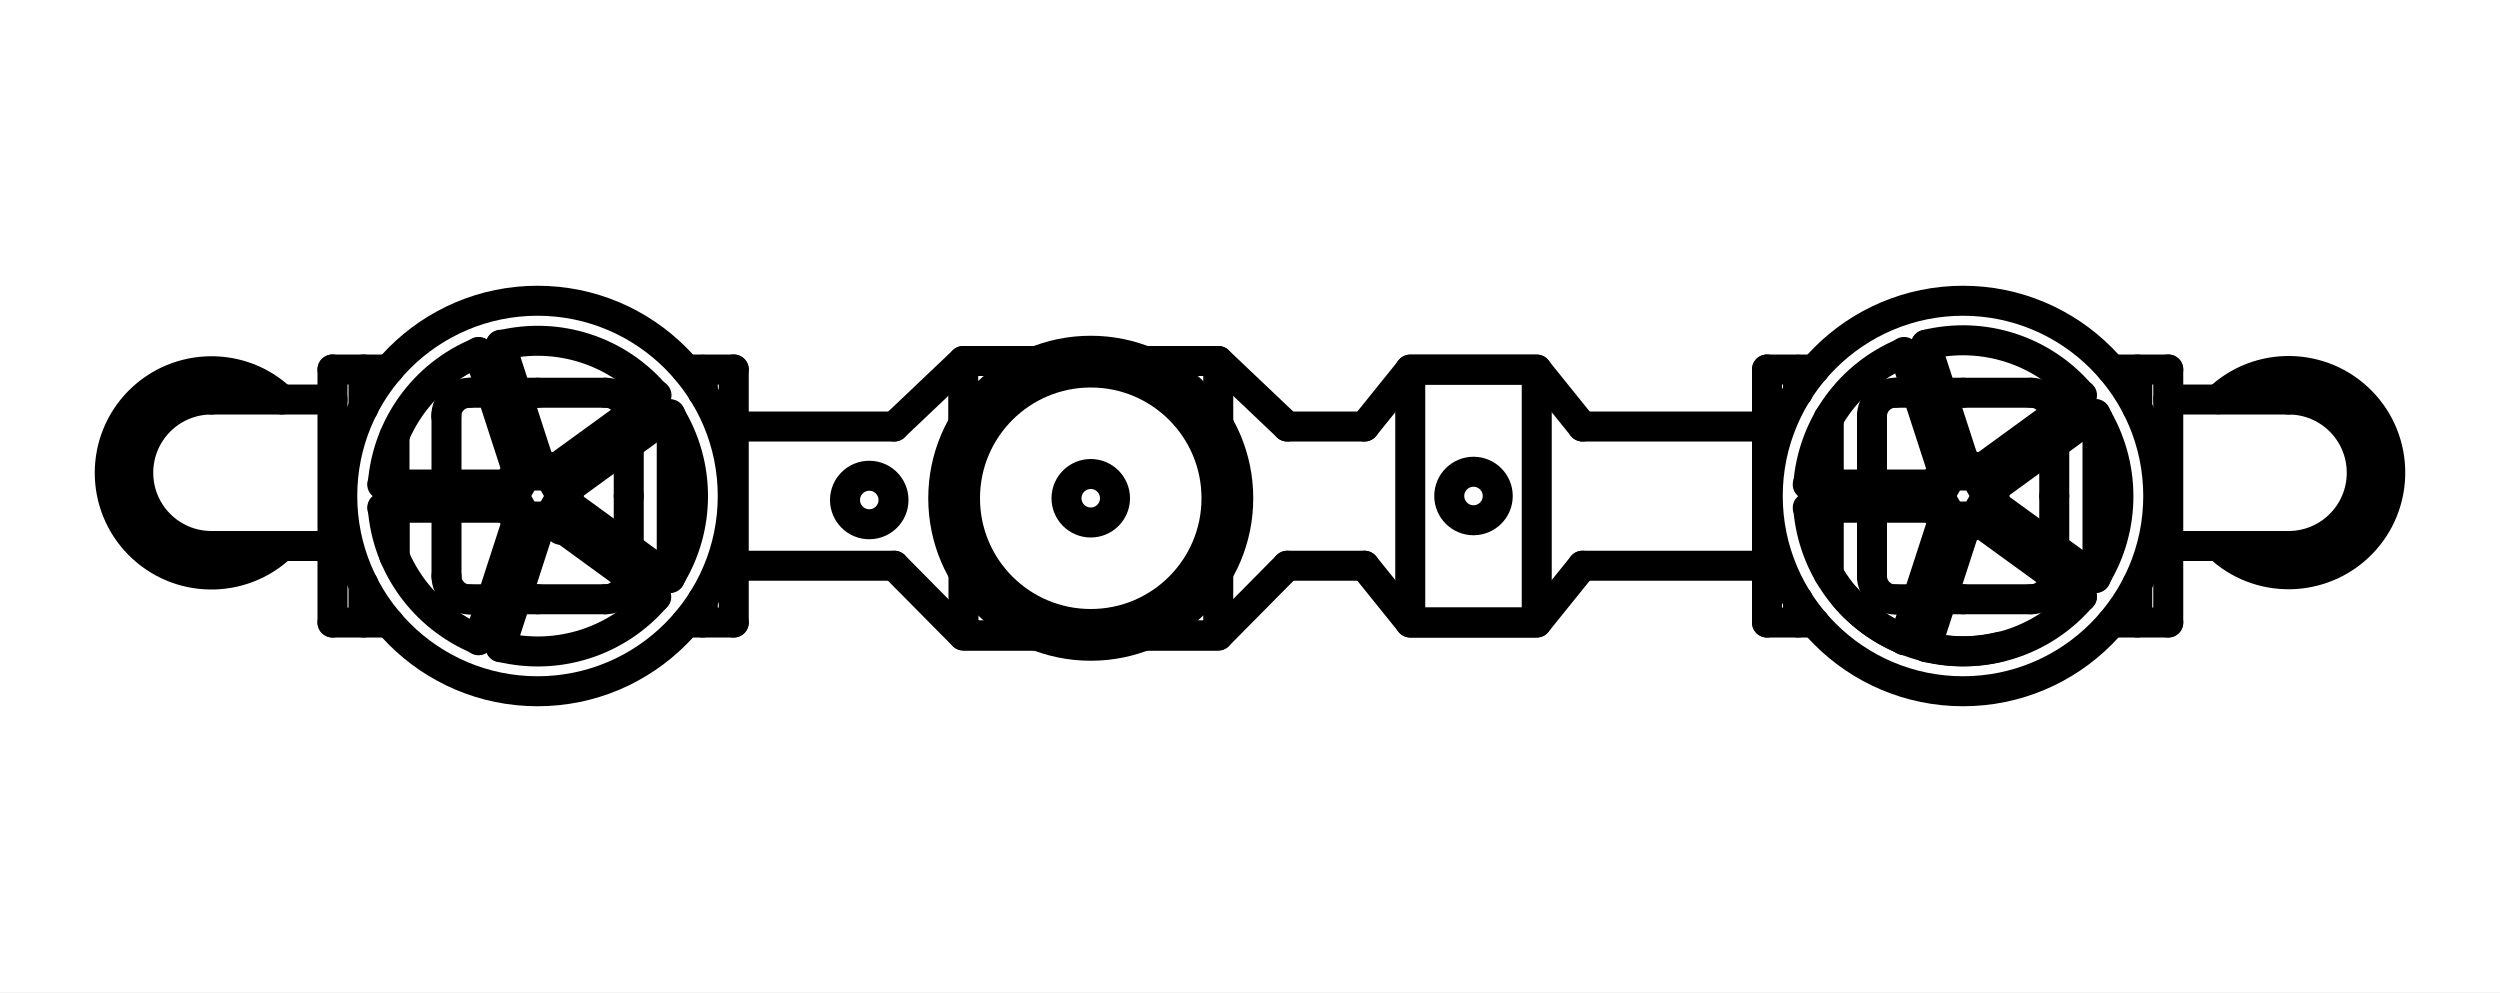
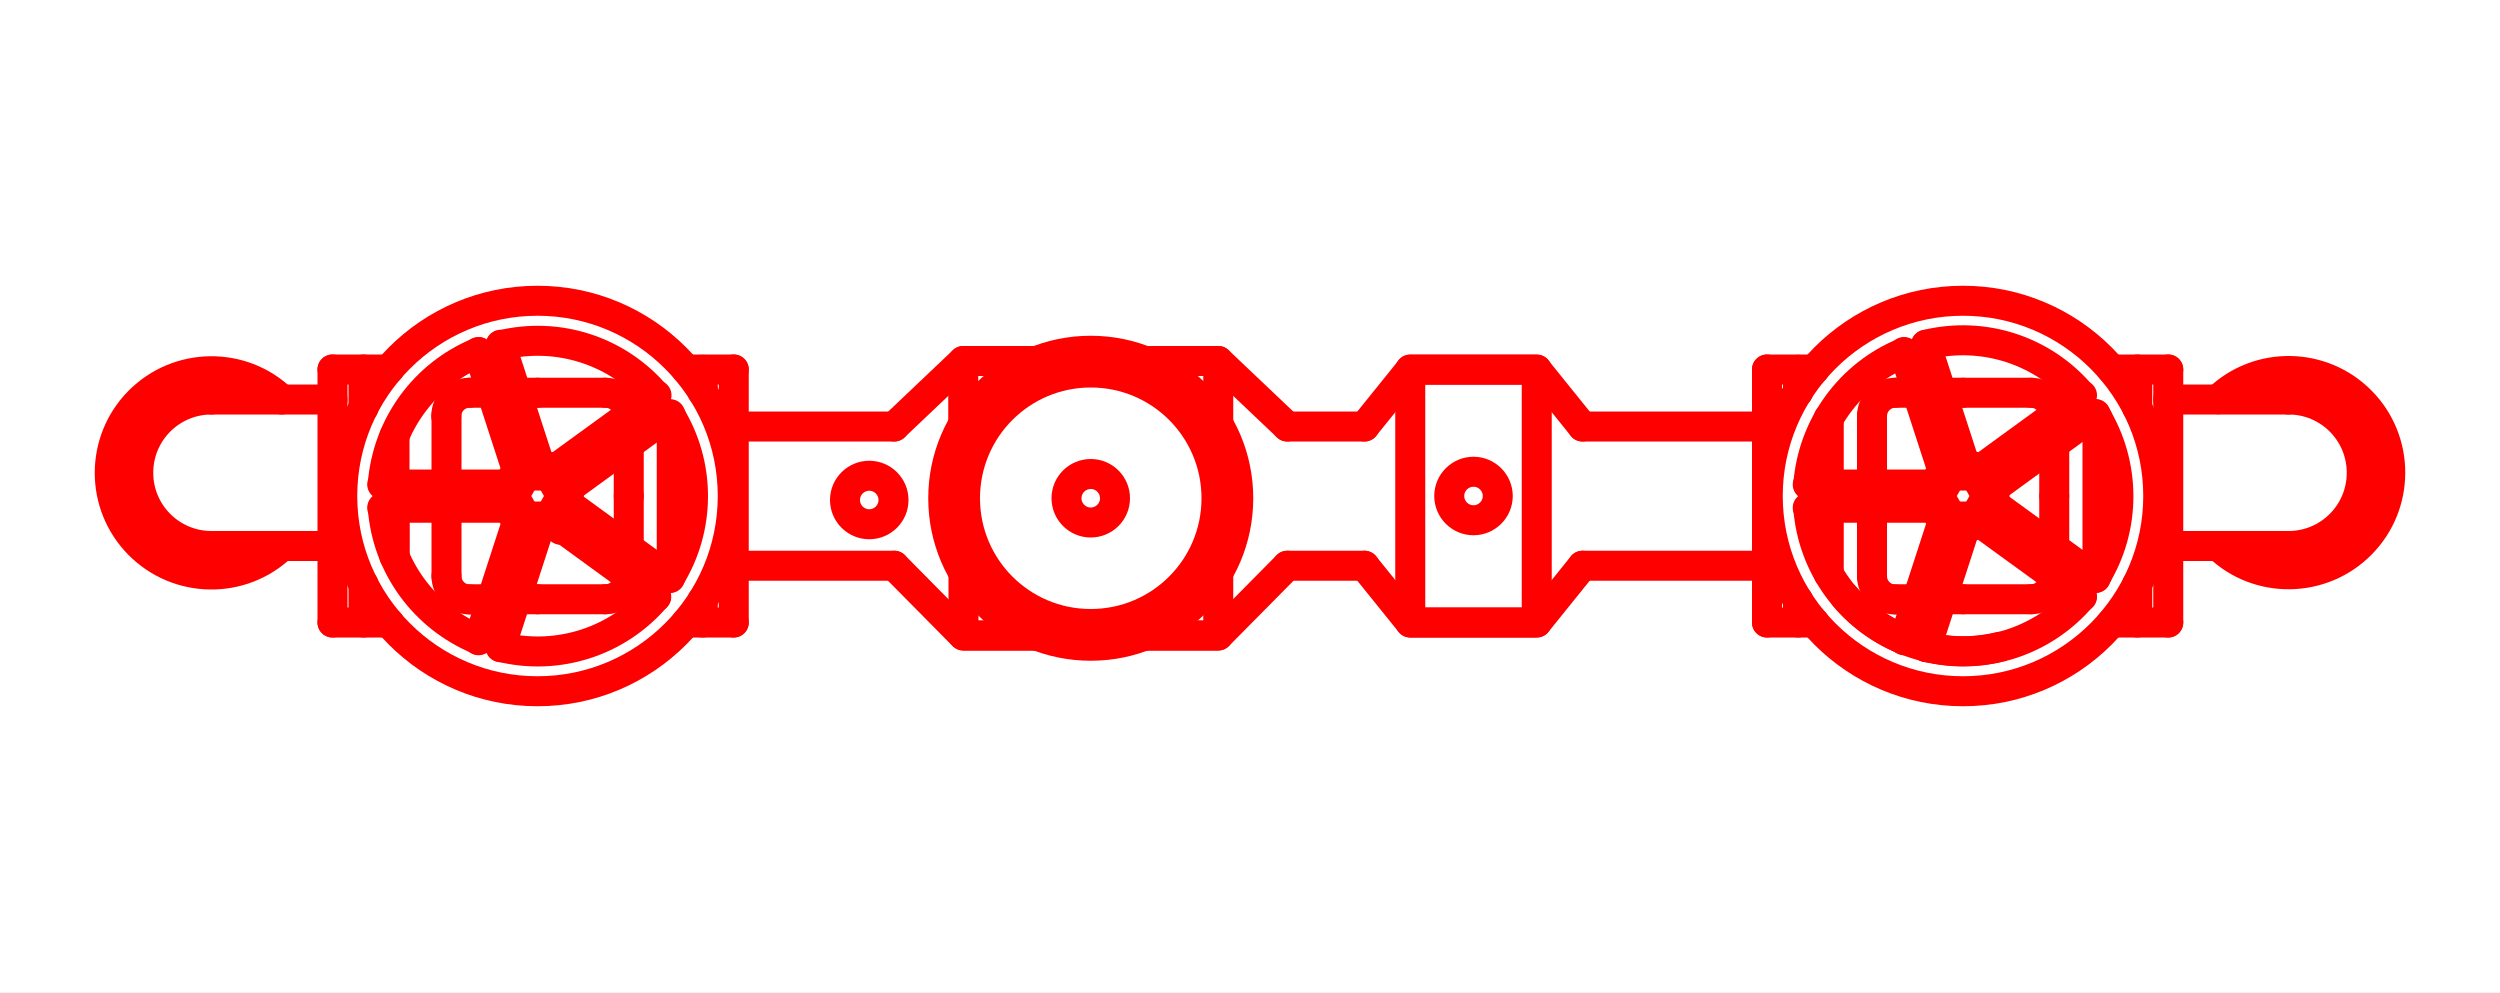
<svg xmlns="http://www.w3.org/2000/svg" viewBox="0 0 10000 3969">
  <defs>
-     <style>.C1 {stroke: #000000; stroke-width: 120; stroke-opacity: 1.000; fill: none; fill-opacity: 1.000;}</style>
+     <style>.C1 {stroke: #ff0000; stroke-width: 120; stroke-opacity: 1.000; fill: none; fill-opacity: 1.000;}</style>
  </defs>
  <rect fill="#ffffff" x="0" y="0" width="10000" height="3969" fill-opacity="1.0" />
  <g stroke-linecap="round" stroke-linejoin="round" fill-rule="evenodd">
    <path d="M 9496 1891 c 0 6 5 10 10 10 c 6 0 10 -5 10 -10" class="C1" />
    <path d="M 9517 1891 c 0 -6 -5 -10 -10 -10 c -6 0 -10 5 -10 10" class="C1" />
    <path d="M 9035 1556 c 0 6 5 10 10 10 c 6 0 10 -5 10 -10" class="C1" />
    <path d="M 9056 1556 c 0 -6 -5 -10 -10 -10 c -6 0 -10 5 -10 10" class="C1" />
    <path d="M 9253 1556 c 0 6 5 10 10 10 c 6 0 10 -5 10 -10" class="C1" />
    <path d="M 9274 1556 c 0 -6 -5 -10 -10 -10 c -6 0 -10 5 -10 10" class="C1" />
    <path d="M 9429 1684 c 0 6 5 10 10 10 c 6 0 10 -5 10 -10" class="C1" />
    <path d="M 9450 1684 c 0 -6 -5 -10 -10 -10 c -6 0 -10 5 -10 10" class="C1" />
    <path d="M 8549 1631 l 0 -153" class="C1" />
    <path d="M 8673 1478 l -226 0" class="C1" />
    <path d="M 8217 1664 c 0 -51 -42 -93 -93 -93" class="C1" />
    <path d="M 8217 1776 l 0 208" class="C1" />
    <path d="M 7581 1571 c -51 0 -93 42 -93 93" class="C1" />
    <path d="M 7488 1664 l 0 274" class="C1" />
    <path d="M 7704 1379 l 156 480" class="C1" />
    <path d="M 7616 1408 l 156 480" class="C1" />
    <path d="M 7852 1571 l -86 0" class="C1" />
    <path d="M 7669 1571 l -88 0" class="C1" />
    <path d="M 7852 1571 l 272 0" class="C1" />
    <path d="M 8382 1656 l -408 297" class="C1" />
    <path d="M 8328 1581 l -408 297" class="C1" />
    <path d="M 8325 1581 c -152 -180 -392 -258 -621 -202" class="C1" />
    <path d="M 8673 1598 l 482 0" class="C1" />
    <path d="M 9035 2226 c 0 6 5 10 10 10 c 6 0 10 -5 10 -10" class="C1" />
    <path d="M 9056 2226 c 0 -6 -5 -10 -10 -10 c -6 0 -10 5 -10 10" class="C1" />
    <path d="M 9253 2226 c 0 6 5 10 10 10 c 6 0 10 -5 10 -10" class="C1" />
    <path d="M 9274 2226 c 0 -6 -5 -10 -10 -10 c -6 0 -10 5 -10 10" class="C1" />
    <path d="M 9429 2098 c 0 6 5 10 10 10 c 6 0 10 -5 10 -10" class="C1" />
    <path d="M 9450 2098 c 0 -6 -5 -10 -10 -10 c -6 0 -10 5 -10 10" class="C1" />
    <path d="M 8673 2490 l -226 0" class="C1" />
    <path d="M 8124 2397 c 51 0 93 -42 93 -93" class="C1" />
    <path d="M 8549 2490 l 0 -153" class="C1" />
    <path d="M 7488 2305 c 0 51 42 93 93 93" class="C1" />
    <path d="M 7861 2109 l -156 480" class="C1" />
    <path d="M 7852 2397 l -85 0" class="C1" />
    <path d="M 7670 2397 l -89 0" class="C1" />
    <path d="M 7772 2081 l -156 480" class="C1" />
    <path d="M 7706 2588 c 229 56 469 -23 621 -202" class="C1" />
    <path d="M 7852 2397 l 272 0" class="C1" />
    <path d="M 7919 2090 l 409 297" class="C1" />
    <path d="M 8673 2184 l 482 0" class="C1" />
    <path d="M 8873 2184 c 160 154 415 150 571 -8 c 156 -158 156 -413 0 -571 c -156 -158 -410 -162 -571 -8" class="C1" />
    <path d="M 7974 2015 l 409 297" class="C1" />
    <path d="M 7488 2305 l 0 -274" class="C1" />
    <path d="M 7978 1984 c 0 69 -56 125 -125 125 c -69 0 -125 -56 -125 -125 c 0 -69 56 -125 125 -125 c 69 0 125 56 125 125" class="C1" />
    <path d="M 7947 1984 l -47 82" class="C1" />
    <path d="M 7900 2066 l -95 0" class="C1" />
    <path d="M 7805 2066 l -47 -82" class="C1" />
    <path d="M 7758 1984 l 47 -82" class="C1" />
    <path d="M 7805 1902 l 95 0" class="C1" />
    <path d="M 7900 1902 l 47 82" class="C1" />
    <path d="M 8390 1672 l 0 624" class="C1" />
    <path d="M 8381 2311 c 124 -200 123 -453 -0 -653" class="C1" />
    <path d="M 8217 2192 l 0 -207" class="C1" />
    <path d="M 8673 2490 l 0 -1012" class="C1" />
    <path d="M 9154 2184 c 162 0 293 -131 293 -293 c 0 -162 -131 -293 -293 -293" class="C1" />
    <path d="M 7258 1478 l -190 0" class="C1" />
    <path d="M 7192 1569 l 0 -90" class="C1" />
    <path d="M 7315 1938 l 0 -266" class="C1" />
    <path d="M 7258 2490 l -190 0" class="C1" />
    <path d="M 7192 2490 l 0 -90" class="C1" />
    <path d="M 7068 2490 l 0 -1012" class="C1" />
    <path d="M 7315 2296 l 0 -265" class="C1" />
    <path d="M 8633 1984 c 0 431 -350 781 -781 781 c -431 0 -781 -350 -781 -781 c 0 -431 350 -781 781 -781 c 431 0 781 350 781 781" class="C1" />
    <path d="M 7233 2031 c 18 235 166 439 384 528" class="C1" />
    <path d="M 7379 2386 c 152 179 393 257 621 201" class="C1" />
    <path d="M 7617 1410 c -218 89 -366 294 -384 529" class="C1" />
    <path d="M 7736 1938 l -505 0" class="C1" />
    <path d="M 7736 2031 l -505 0" class="C1" />
    <path d="M 2811 1569 l 0 -90" class="C1" />
    <path d="M 7068 1706 l -738 0" class="C1" />
    <path d="M 2745 1478 l 190 0" class="C1" />
    <path d="M 2150 1571 l 272 0" class="C1" />
    <path d="M 2159 1859 l -156 -480" class="C1" />
    <path d="M 2150 1571 l -85 0" class="C1" />
    <path d="M 2515 1664 c 0 -51 -42 -93 -93 -93" class="C1" />
    <path d="M 2515 1777 l 0 207" class="C1" />
    <path d="M 2624 1583 c -152 -180 -392 -258 -621 -202" class="C1" />
    <path d="M 2272 1954 l 409 -297" class="C1" />
    <path d="M 2217 1878 l 409 -297" class="C1" />
    <path d="M 2745 2490 l 190 0" class="C1" />
    <path d="M 2811 2490 l 0 -90" class="C1" />
    <path d="M 7068 2263 l -738 0" class="C1" />
    <path d="M 2150 2397 l 272 0" class="C1" />
    <path d="M 2002 2589 l 156 -480" class="C1" />
    <path d="M 2150 2397 l -86 0" class="C1" />
    <path d="M 2422 2397 c 51 0 93 -42 93 -93" class="C1" />
    <path d="M 2252 2116 l -10 3" class="C1" />
    <path d="M 2003 2588 c 229 56 469 -22 621 -201" class="C1" />
    <path d="M 2625 2387 l -408 -297" class="C1" />
    <path d="M 2275 1984 c 0 69 -56 125 -125 125 c -69 0 -125 -56 -125 -125 c 0 -69 56 -125 125 -125 c 69 0 125 56 125 125" class="C1" />
    <path d="M 2056 1984 l 47 82" class="C1" />
    <path d="M 2103 2066 l 95 0" class="C1" />
    <path d="M 2198 2066 l 47 -82" class="C1" />
    <path d="M 2245 1984 l -47 -82" class="C1" />
    <path d="M 2198 1902 l -95 0" class="C1" />
    <path d="M 2103 1902 l -47 82" class="C1" />
    <path d="M 2515 2192 l 0 -208" class="C1" />
    <path d="M 2679 2311 c 124 -200 124 -453 0 -653" class="C1" />
    <path d="M 2935 2490 l 0 -1012" class="C1" />
    <path d="M 2687 2296 l 0 -624" class="C1" />
    <path d="M 2680 2312 l -408 -297" class="C1" />
    <path d="M 1915 1409 c -218 89 -366 294 -384 528" class="C1" />
    <path d="M 1454 1631 l 0 -153" class="C1" />
    <path d="M 1578 1938 l 0 -194" class="C1" />
    <path d="M 1330 1478 l 226 0" class="C1" />
    <path d="M 1878 1571 c -51 0 -93 42 -93 93" class="C1" />
    <path d="M 1786 1664 l 0 274" class="C1" />
    <path d="M 726 1556 c 0 6 5 10 10 10 c 6 0 10 -5 10 -10" class="C1" />
    <path d="M 747 1556 c 0 -6 -5 -10 -10 -10 c -6 0 -10 5 -10 10" class="C1" />
    <path d="M 944 1556 c 0 6 5 10 10 10 c 6 0 10 -5 10 -10" class="C1" />
    <path d="M 965 1556 c 0 -6 -5 -10 -10 -10 c -6 0 -10 5 -10 10" class="C1" />
    <path d="M 1330 1598 l -484 0" class="C1" />
    <path d="M 483 1891 c 0 6 5 10 10 10 c 6 0 10 -5 10 -10" class="C1" />
    <path d="M 504 1891 c 0 -6 -5 -10 -10 -10 c -6 0 -10 5 -10 10" class="C1" />
    <path d="M 550 1684 c 0 6 5 10 10 10 c 6 0 10 -5 10 -10" class="C1" />
    <path d="M 571 1684 c 0 -6 -5 -10 -10 -10 c -6 0 -10 5 -10 10" class="C1" />
    <path d="M 1330 2490 l 226 0" class="C1" />
    <path d="M 1454 2490 l 0 -153" class="C1" />
    <path d="M 1786 2305 c 0 51 42 93 93 93" class="C1" />
    <path d="M 726 2226 c 0 6 5 10 10 10 c 6 0 10 -5 10 -10" class="C1" />
    <path d="M 747 2226 c 0 -6 -5 -10 -10 -10 c -6 0 -10 5 -10 10" class="C1" />
    <path d="M 944 2226 c 0 6 5 10 10 10 c 6 0 10 -5 10 -10" class="C1" />
    <path d="M 965 2226 c 0 -6 -5 -10 -10 -10 c -6 0 -10 5 -10 10" class="C1" />
    <path d="M 1330 2184 l -484 0" class="C1" />
    <path d="M 550 2098 c 0 6 5 10 10 10 c 6 0 10 -5 10 -10" class="C1" />
    <path d="M 571 2098 c 0 -6 -5 -10 -10 -10 c -6 0 -10 5 -10 10" class="C1" />
    <path d="M 1127 1598 c -160 -154 -415 -150 -571 8 c -156 158 -156 413 -0 571 c 156 158 410 162 571 8" class="C1" />
    <path d="M 846 1598 c -162 0 -293 131 -293 293 c 0 162 131 293 293 293" class="C1" />
    <path d="M 1531 2030 c 17 235 166 439 384 529" class="C1" />
    <path d="M 1578 2225 l 0 -195" class="C1" />
    <path d="M 1330 2490 l 0 -1012" class="C1" />
    <path d="M 1786 2305 l 0 -274" class="C1" />
    <path d="M 1578 2225 l 0 -195" class="C1" />
    <path d="M 2931 1984 c 0 431 -350 781 -781 781 c -431 0 -781 -350 -781 -781 c 0 -431 350 -781 781 -781 c 431 0 781 350 781 781" class="C1" />
    <path d="M 1967 2397 l -88 0" class="C1" />
    <path d="M 1914 2561 l 156 -480" class="C1" />
    <path d="M 2034 1938 l -505 -0" class="C1" />
    <path d="M 2034 2031 l -505 -0" class="C1" />
    <path d="M 2070 1888 l -156 -480" class="C1" />
    <path d="M 1967 1571 l -89 0" class="C1" />
    <path d="M 3577 1706 l 276 -262 l 294 0" class="C1" />
    <path d="M 3577 2263 l 276 279 l 294 0" class="C1" />
    <path d="M 3853 1697 l 0 -253 l 294 0" class="C1" />
    <path d="M 3577 2263 l -642 0" class="C1" />
    <path d="M 3577 1706 l -642 0" class="C1" />
    <path d="M 4953 1993 c 0 326 -264 590 -590 590 c -326 0 -590 -264 -590 -590 c 0 -326 264 -590 590 -590 c 326 0 590 264 590 590" class="C1" />
    <path d="M 4579 1444 l 294 0 l 0 253" class="C1" />
    <path d="M 4579 1444 l 294 0 l 276 262" class="C1" />
    <path d="M 4873 2289 l 0 253 l -294 0" class="C1" />
    <path d="M 4148 2542 l -294 0 l 0 -253" class="C1" />
    <path d="M 4579 2542 l 294 0 l 276 -279" class="C1" />
    <path d="M 5458 2263 l 183 227 l 506 0 l 183 -227" class="C1" />
    <path d="M 6330 1706 l -183 -227 l -506 -0 l -183 227" class="C1" />
    <path d="M 5458 2263 l -309 0" class="C1" />
    <path d="M 5458 1706 l -309 0" class="C1" />
    <path d="M 5641 1478 l 506 0 l 0 1012 l -506 0 l 0 -1012" class="C1" />
    <path d="M 5991 1984 c 0 54 -44 97 -97 97 c -54 0 -97 -44 -97 -97 c 0 -54 44 -97 97 -97 c 54 0 97 44 97 97" class="C1" />
    <path d="M 4866 1993 c 0 278 -225 503 -503 503 c -278 0 -503 -225 -503 -503 c 0 -278 225 -503 503 -503 c 278 0 503 225 503 503" class="C1" />
    <path d="M 4460 1993 c 0 54 -44 97 -97 97 c -54 0 -97 -44 -97 -97 c 0 -54 44 -97 97 -97 c 54 0 97 44 97 97" class="C1" />
    <path d="M 3574 2000 c 0 54 -44 97 -97 97 c -54 0 -97 -44 -97 -97 c 0 -54 44 -97 97 -97 c 54 0 97 44 97 97" class="C1" />
  </g>
</svg>
